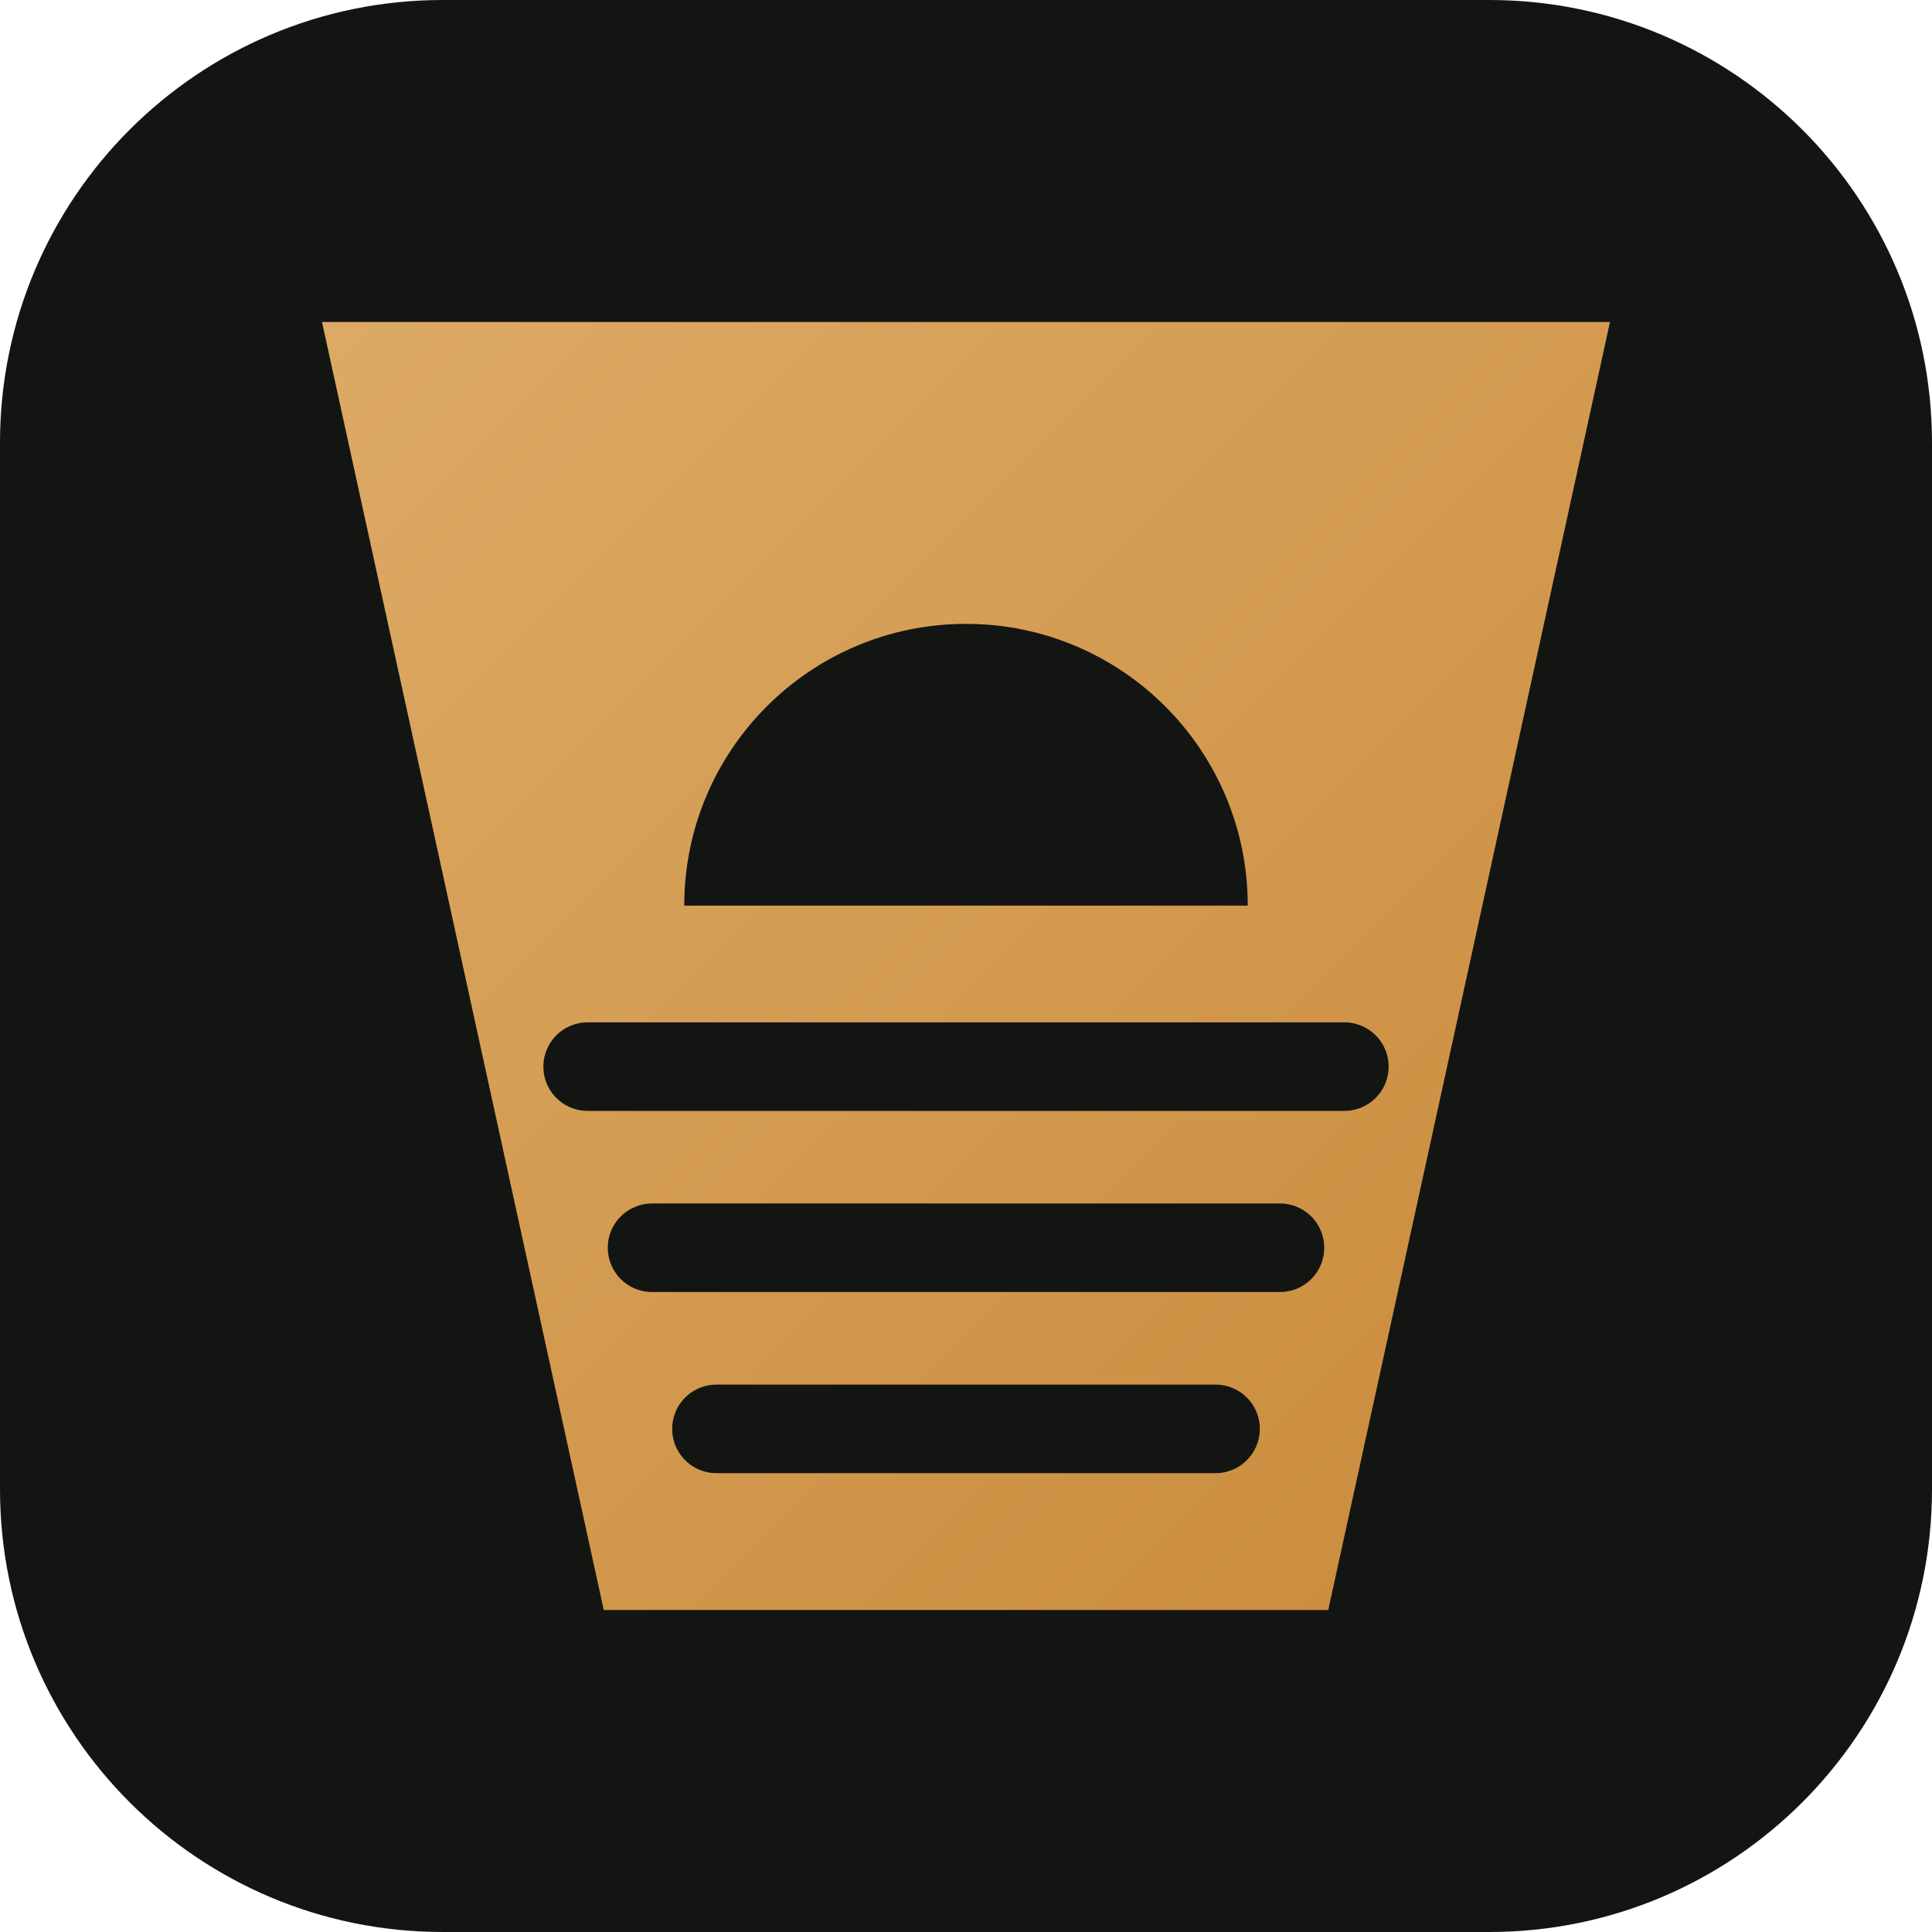
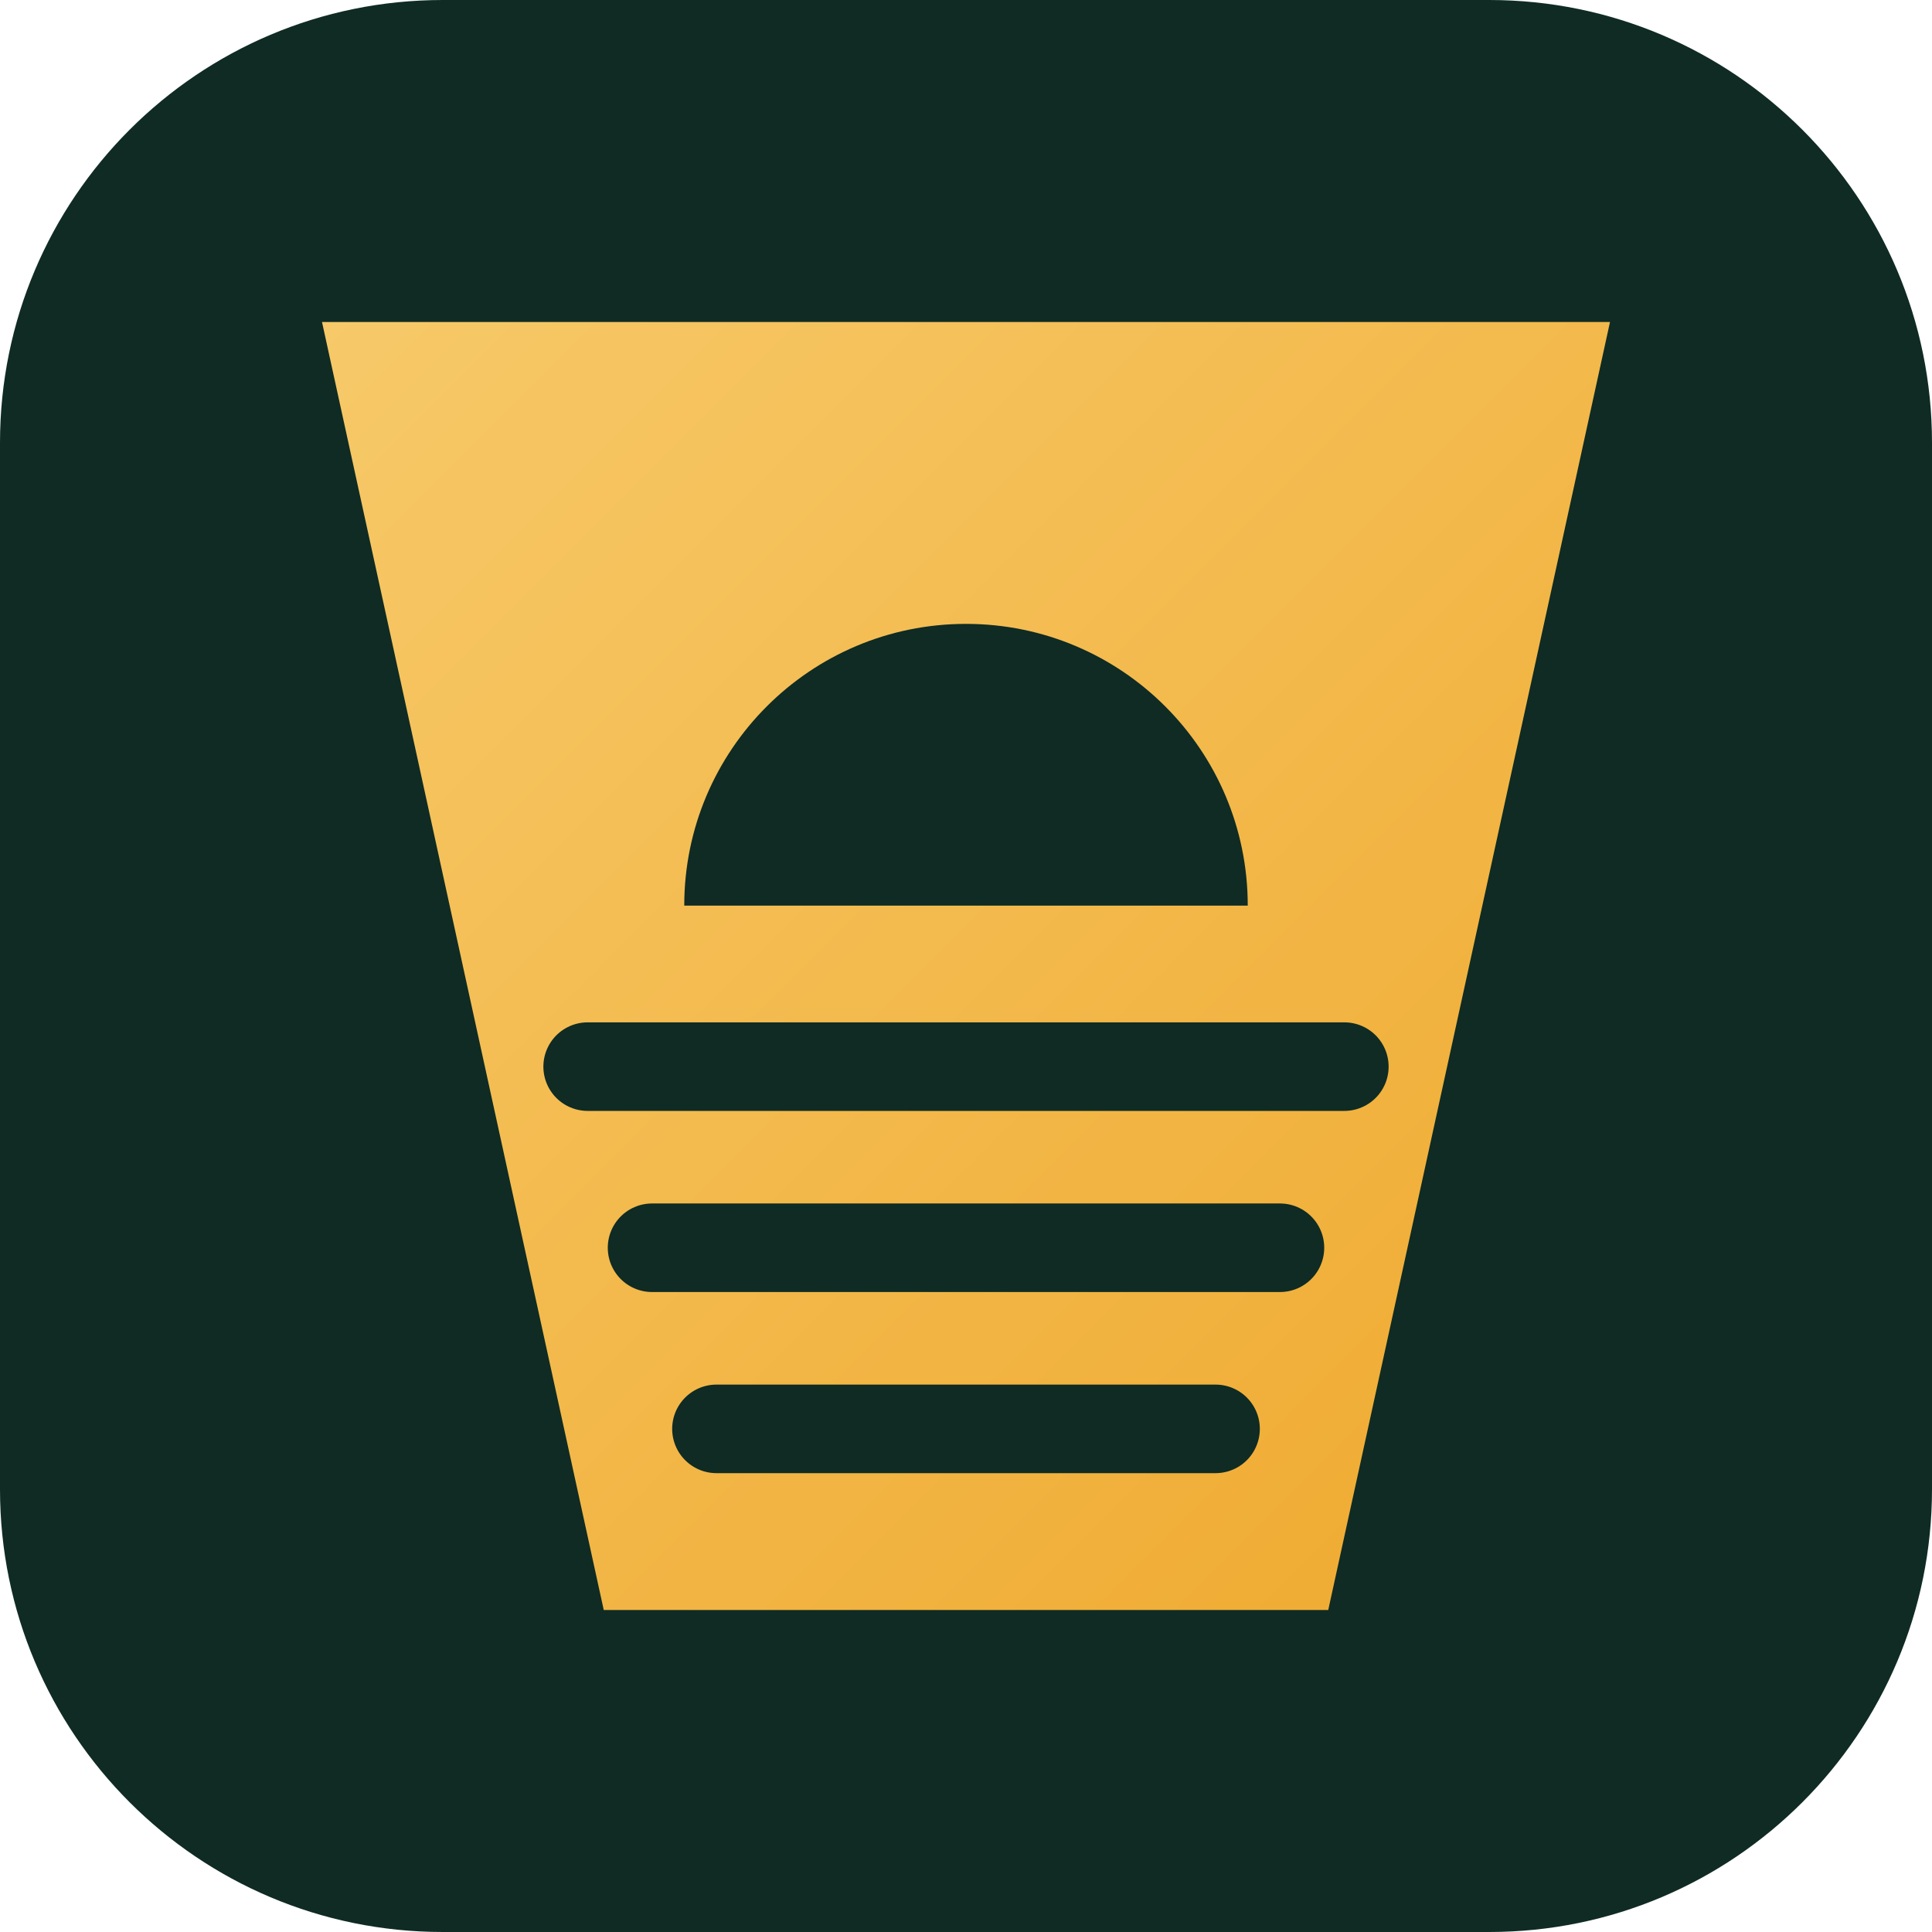
<svg xmlns="http://www.w3.org/2000/svg" viewBox="0 0 48 48">
  <defs>
    <linearGradient id="g" x1="0" y1="0" x2="1" y2="1">
-       <stop offset="0" stop-color="#DDAA66" />
-       <stop offset="1" stop-color="#C98A3A" />
+       <stop offset="0" stop-color="#F7C969" />
+       <stop offset="1" stop-color="#EFA92E" />
    </linearGradient>
  </defs>
-   <rect width="48" height="48" rx="11" fill="#131513" />
+   <rect width="48" height="48" rx="11" fill="#0F2B24" />
  <path d="M8 8h32l-7 32H15z" fill="url(#g)" />
-   <path d="M24 15.5a7 7 0 0 1 7 7H17a7 7 0 0 1 7-7z" fill="#131513" />
-   <path d="M14.6 26.5h18.8M16.2 31h15.6M17.8 35.5h12.4" stroke="#131513" stroke-width="2.2" stroke-linecap="round" />
+   <path d="M24 15.5a7 7 0 0 1 7 7H17a7 7 0 0 1 7-7z" fill="#0F2B24" />
+   <path d="M14.6 26.5h18.8M16.2 31h15.6M17.8 35.5h12.4" stroke="#0F2B24" stroke-width="2.2" stroke-linecap="round" />
</svg>
